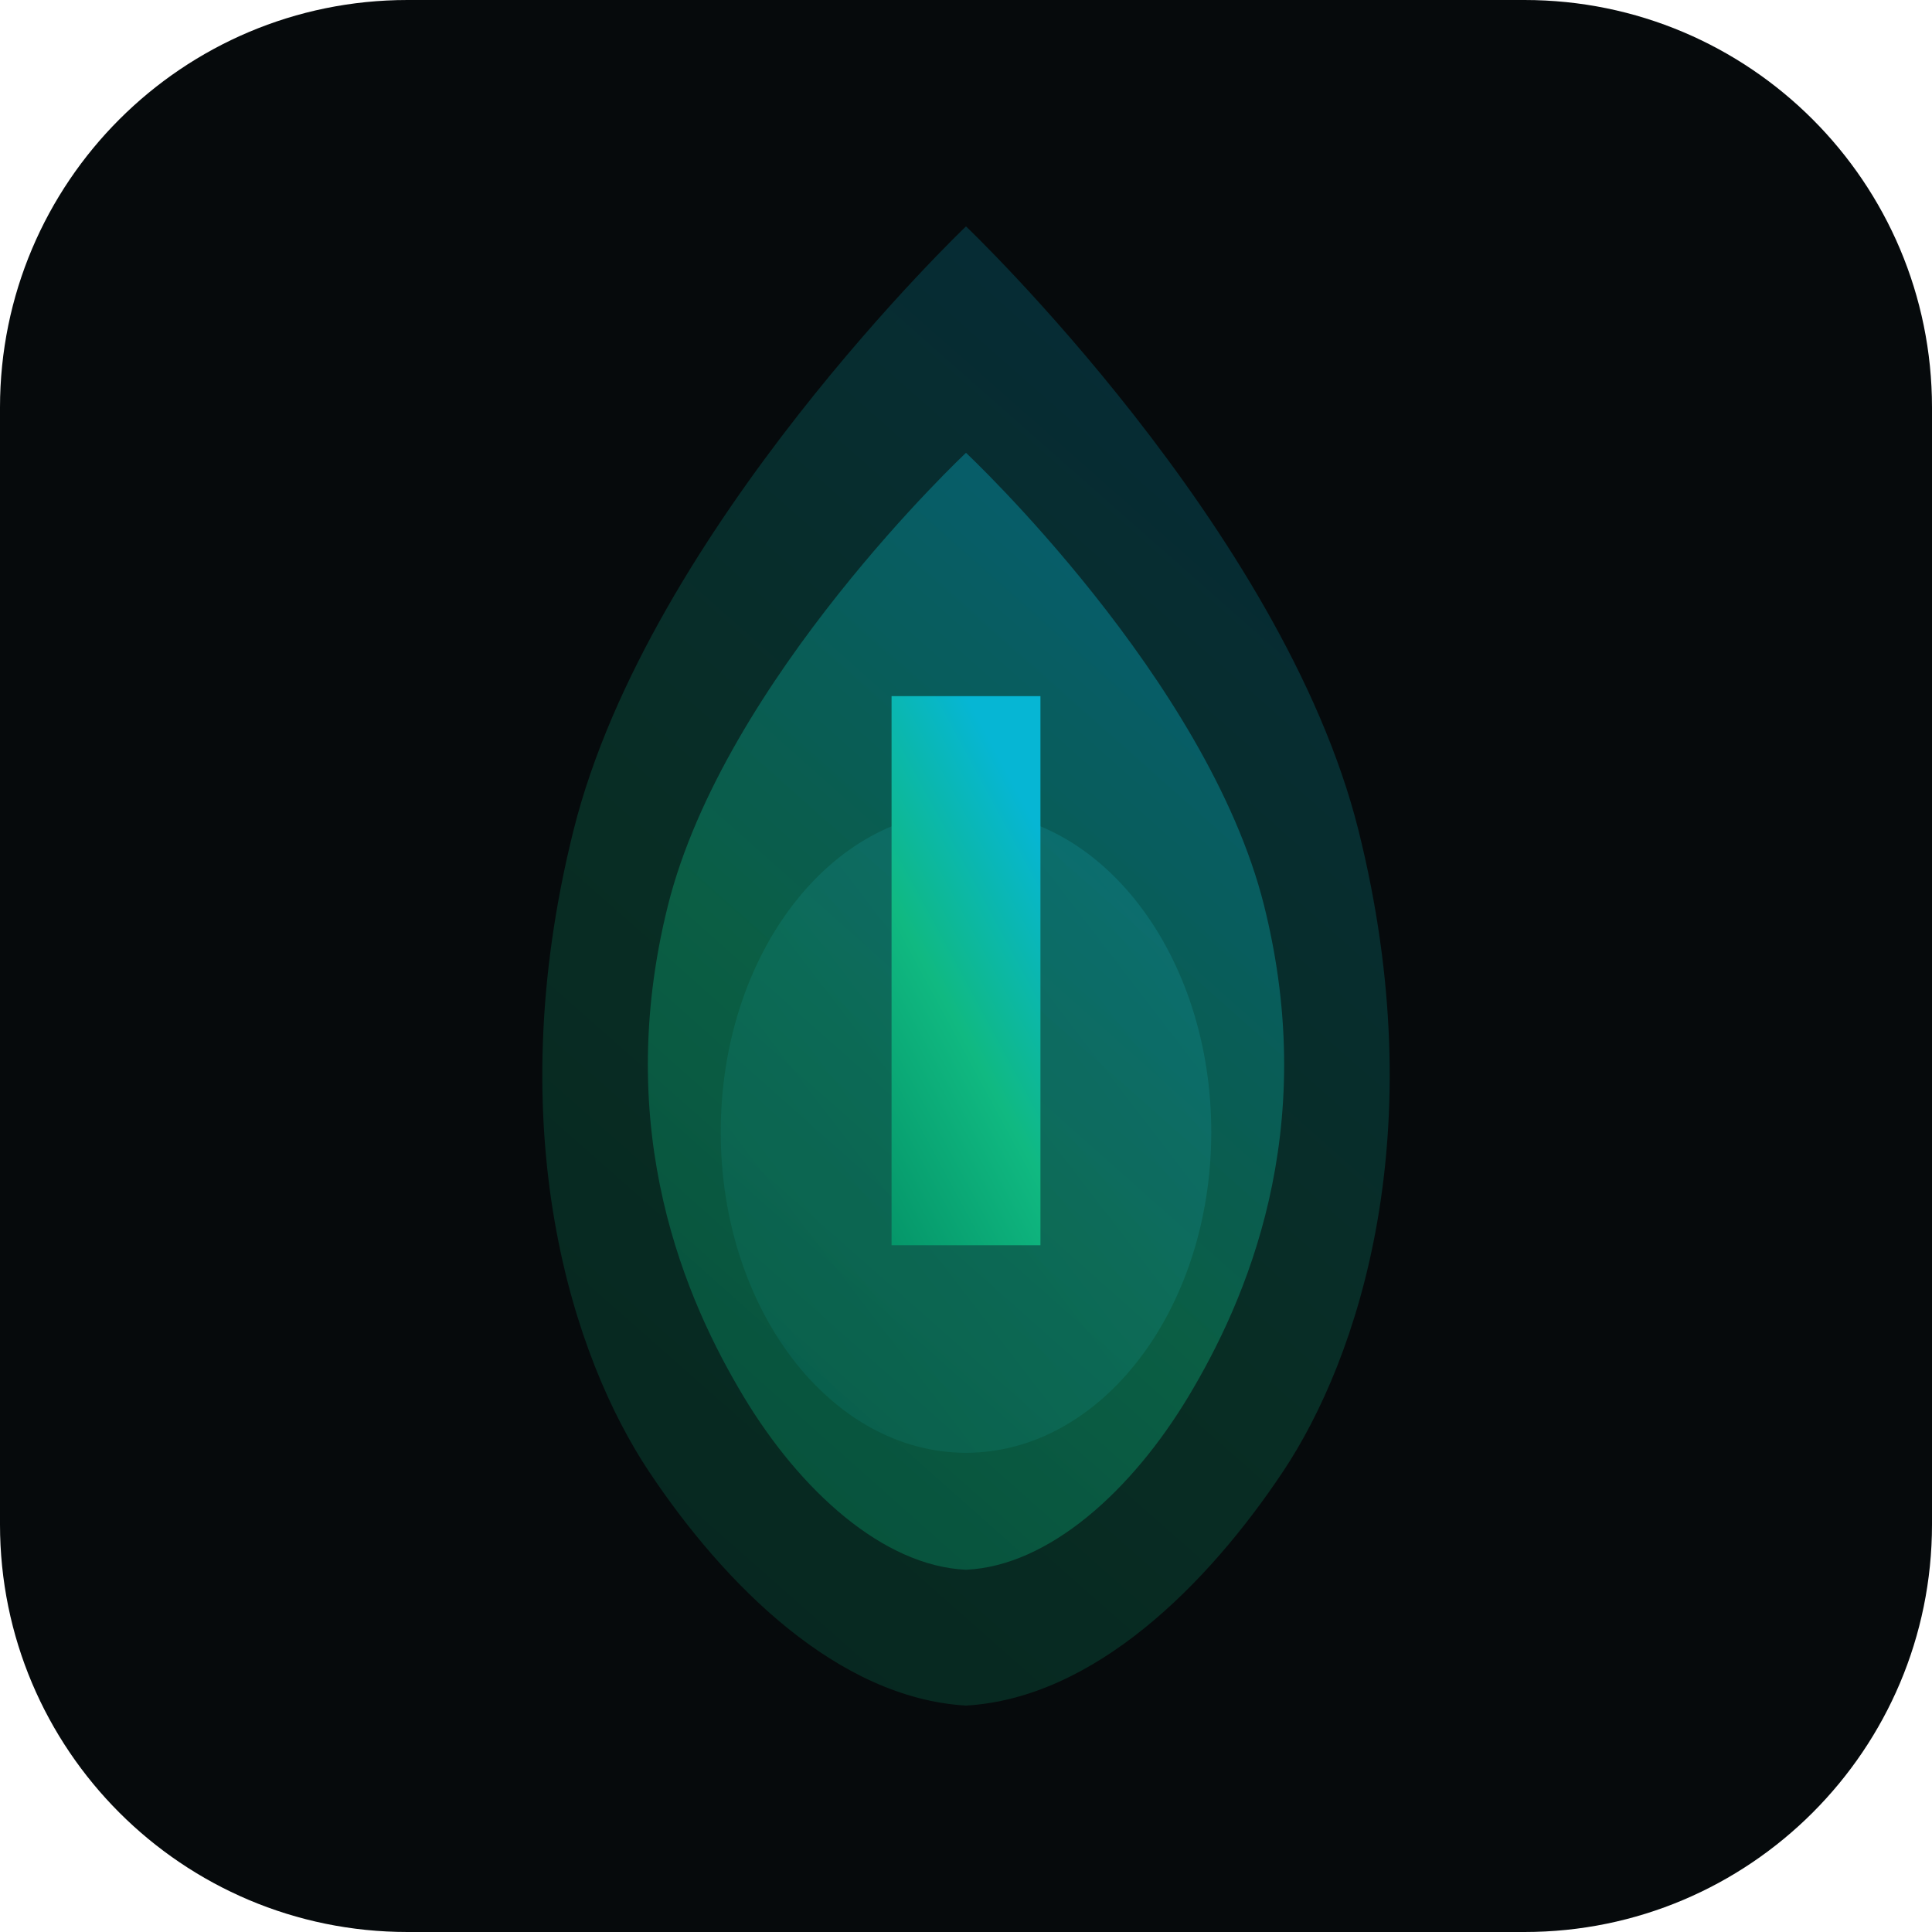
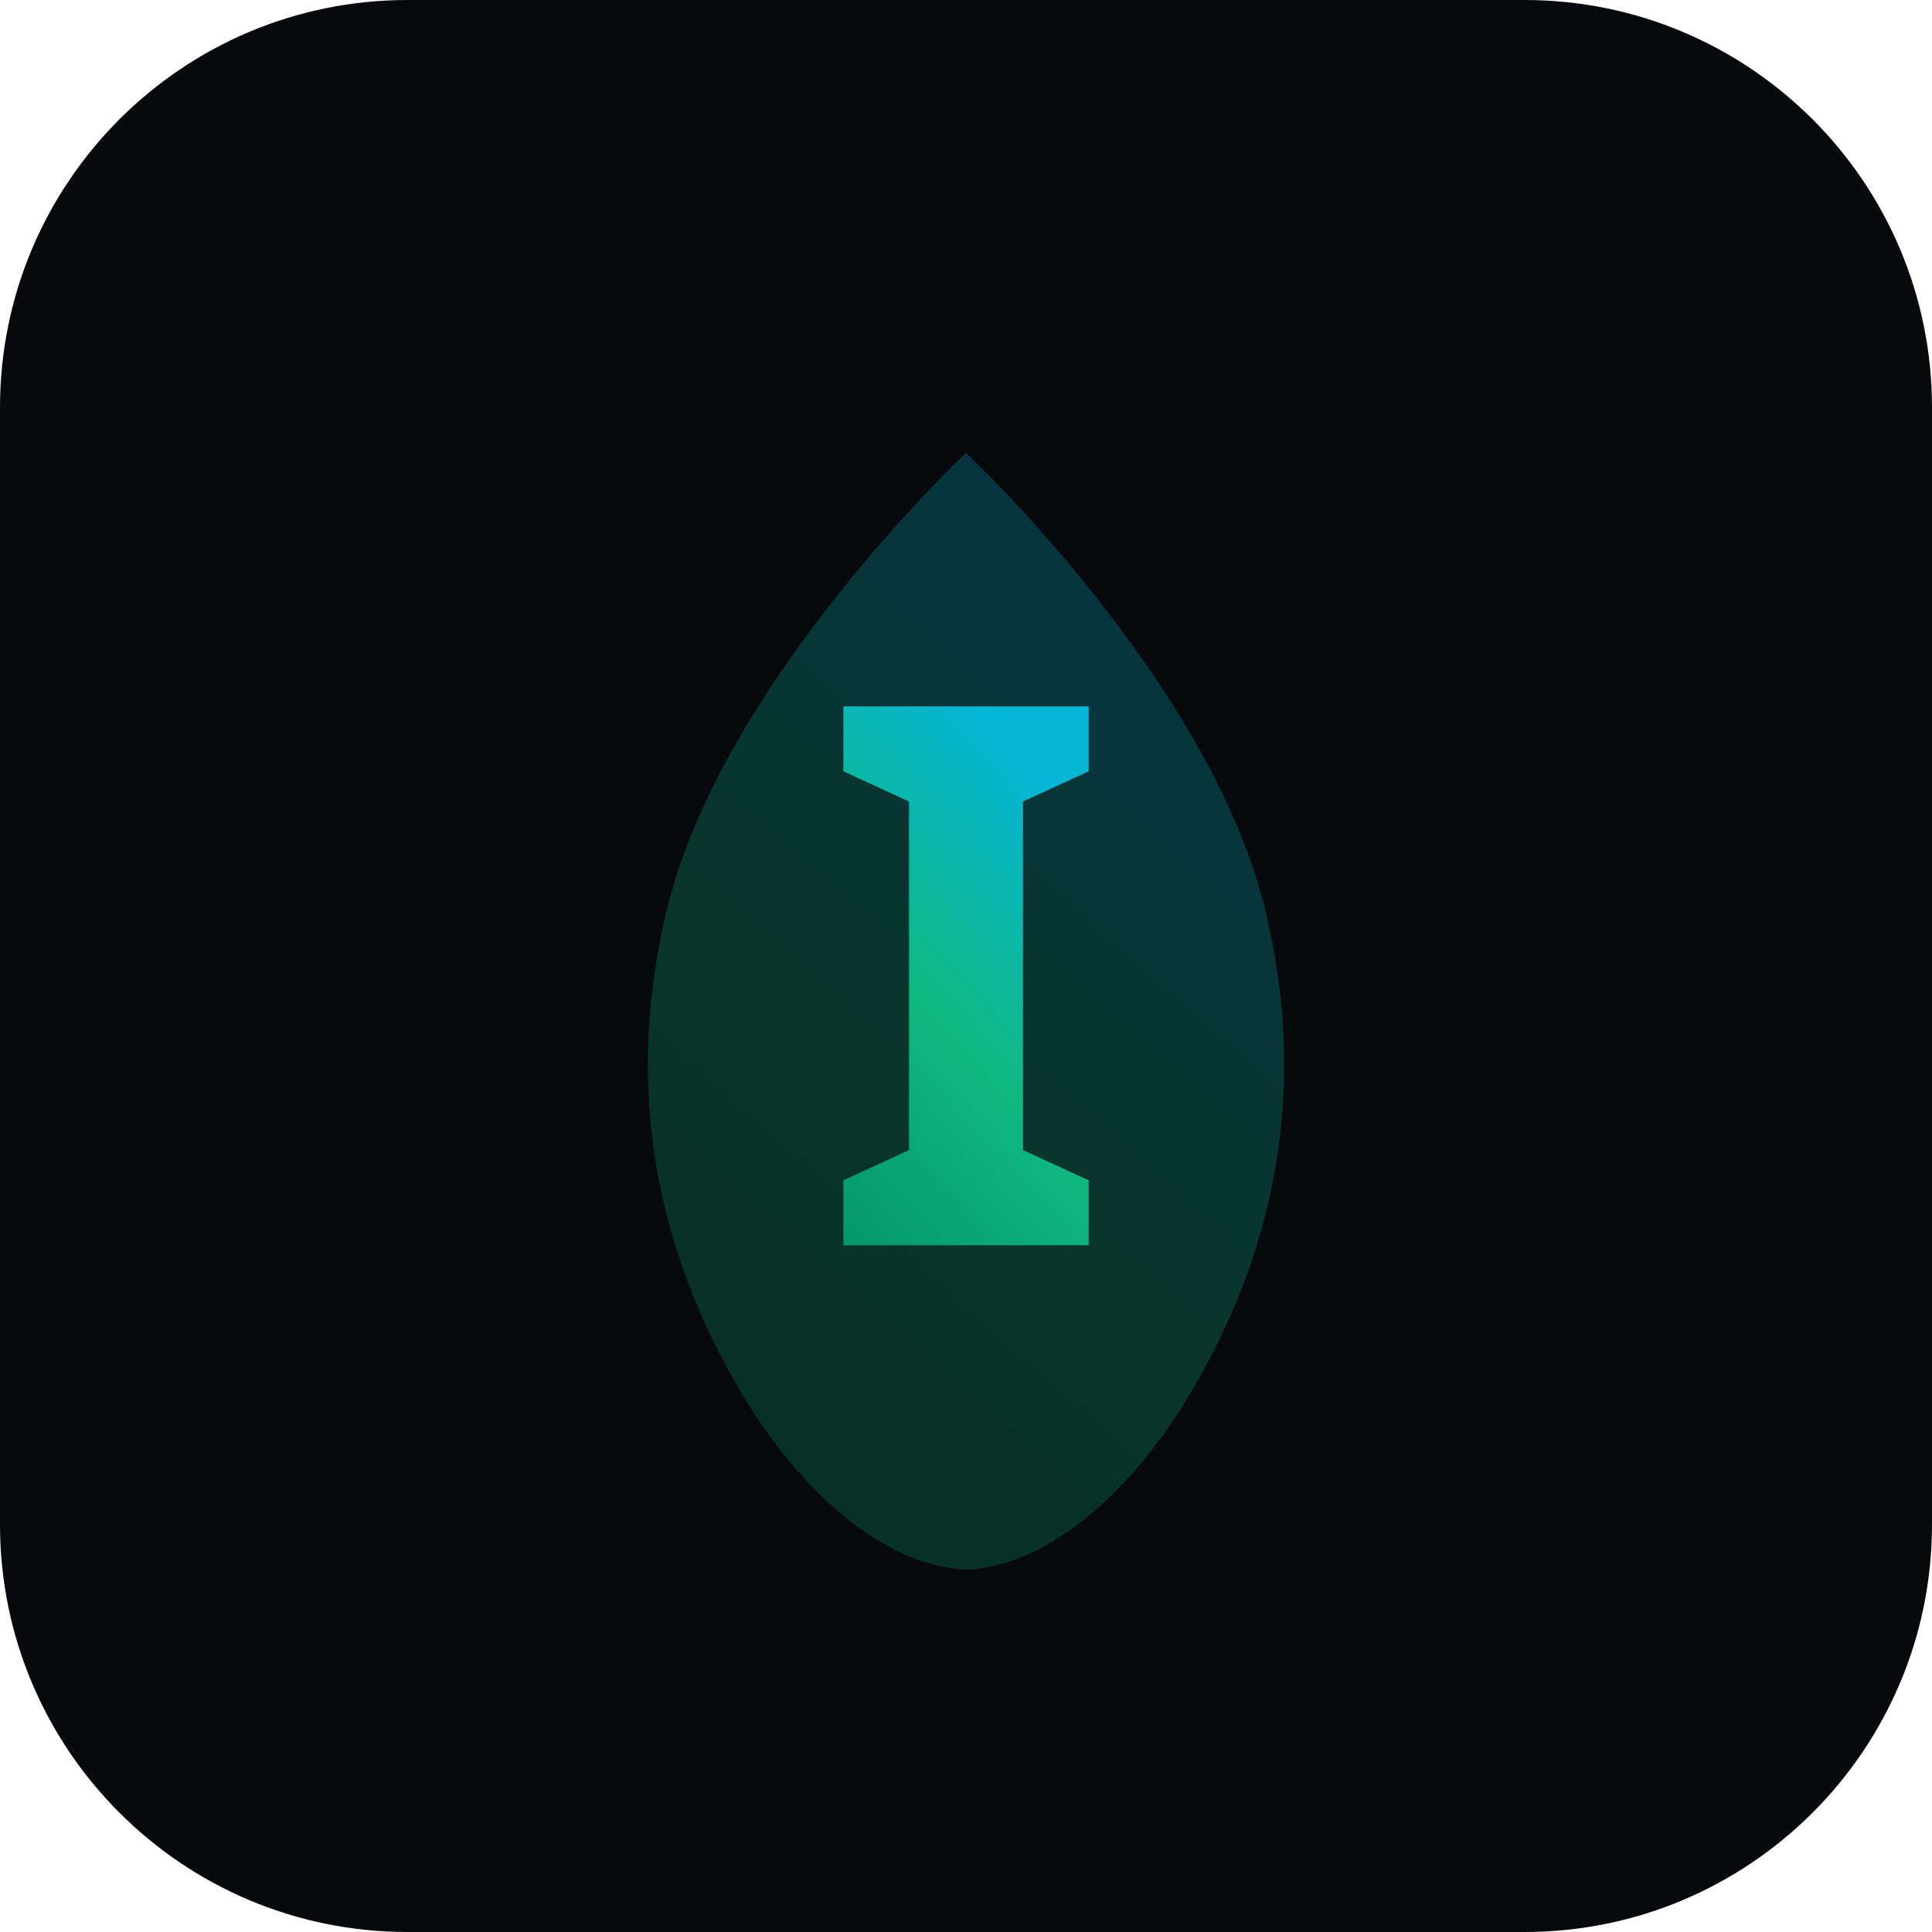
<svg xmlns="http://www.w3.org/2000/svg" viewBox="0 0 512 512">
  <defs>
-     <linearGradient id="flame" x1="0" y1="1" x2="0.5" y2="0">
+     <linearGradient id="g" x1="0" y1="1" x2="0.5" y2="0">
      <stop offset="0%" stop-color="#059669" />
      <stop offset="50%" stop-color="#10b981" />
      <stop offset="100%" stop-color="#06b6d4" />
    </linearGradient>
-     <linearGradient id="inner" x1="0" y1="1" x2="1" y2="0">
-       <stop offset="0%" stop-color="#0d9488" />
-       <stop offset="100%" stop-color="#22d3ee" />
-     </linearGradient>
  </defs>
-   <rect width="512" height="512" rx="108" fill="#060a0c" />
-   <path d="M256 60 C256 60, 340 140, 360 220 C380 300, 360 360, 340 390 C320 420, 290 450, 256 452 C222 450, 192 420, 172 390 C152 360, 132 300, 152 220 C172 140, 256 60, 256 60Z" fill="url(#flame)" opacity="0.2" />
-   <path d="M256 120 C256 120, 320 180, 335 240 C350 300, 330 345, 315 370 C300 395, 278 415, 256 416 C234 415, 212 395, 197 370 C182 345, 162 300, 177 240 C192 180, 256 120, 256 120Z" fill="url(#flame)" opacity="0.35" />
-   <ellipse cx="256" cy="300" rx="65" ry="85" fill="url(#inner)" opacity="0.15" />
-   <text x="256" y="330" text-anchor="middle" font-family="system-ui,-apple-system,sans-serif" font-weight="900" font-size="200" fill="url(#flame)">I</text>
+   <rect width="512" height="512" rx="108" fill="#07090d" />
+   <path d="M256 120C256 120 320 180 335 240C350 300 330 345 315 370C300 395 278 415 256 416C234 415 212 395 197 370C182 345 162 300 177 240C192 180 256 120 256 120Z" fill="url(#g)" opacity="0.25" />
+   <text x="256" y="330" text-anchor="middle" font-family="system-ui,sans-serif" font-weight="900" font-size="200" fill="url(#g)">I</text>
</svg>
